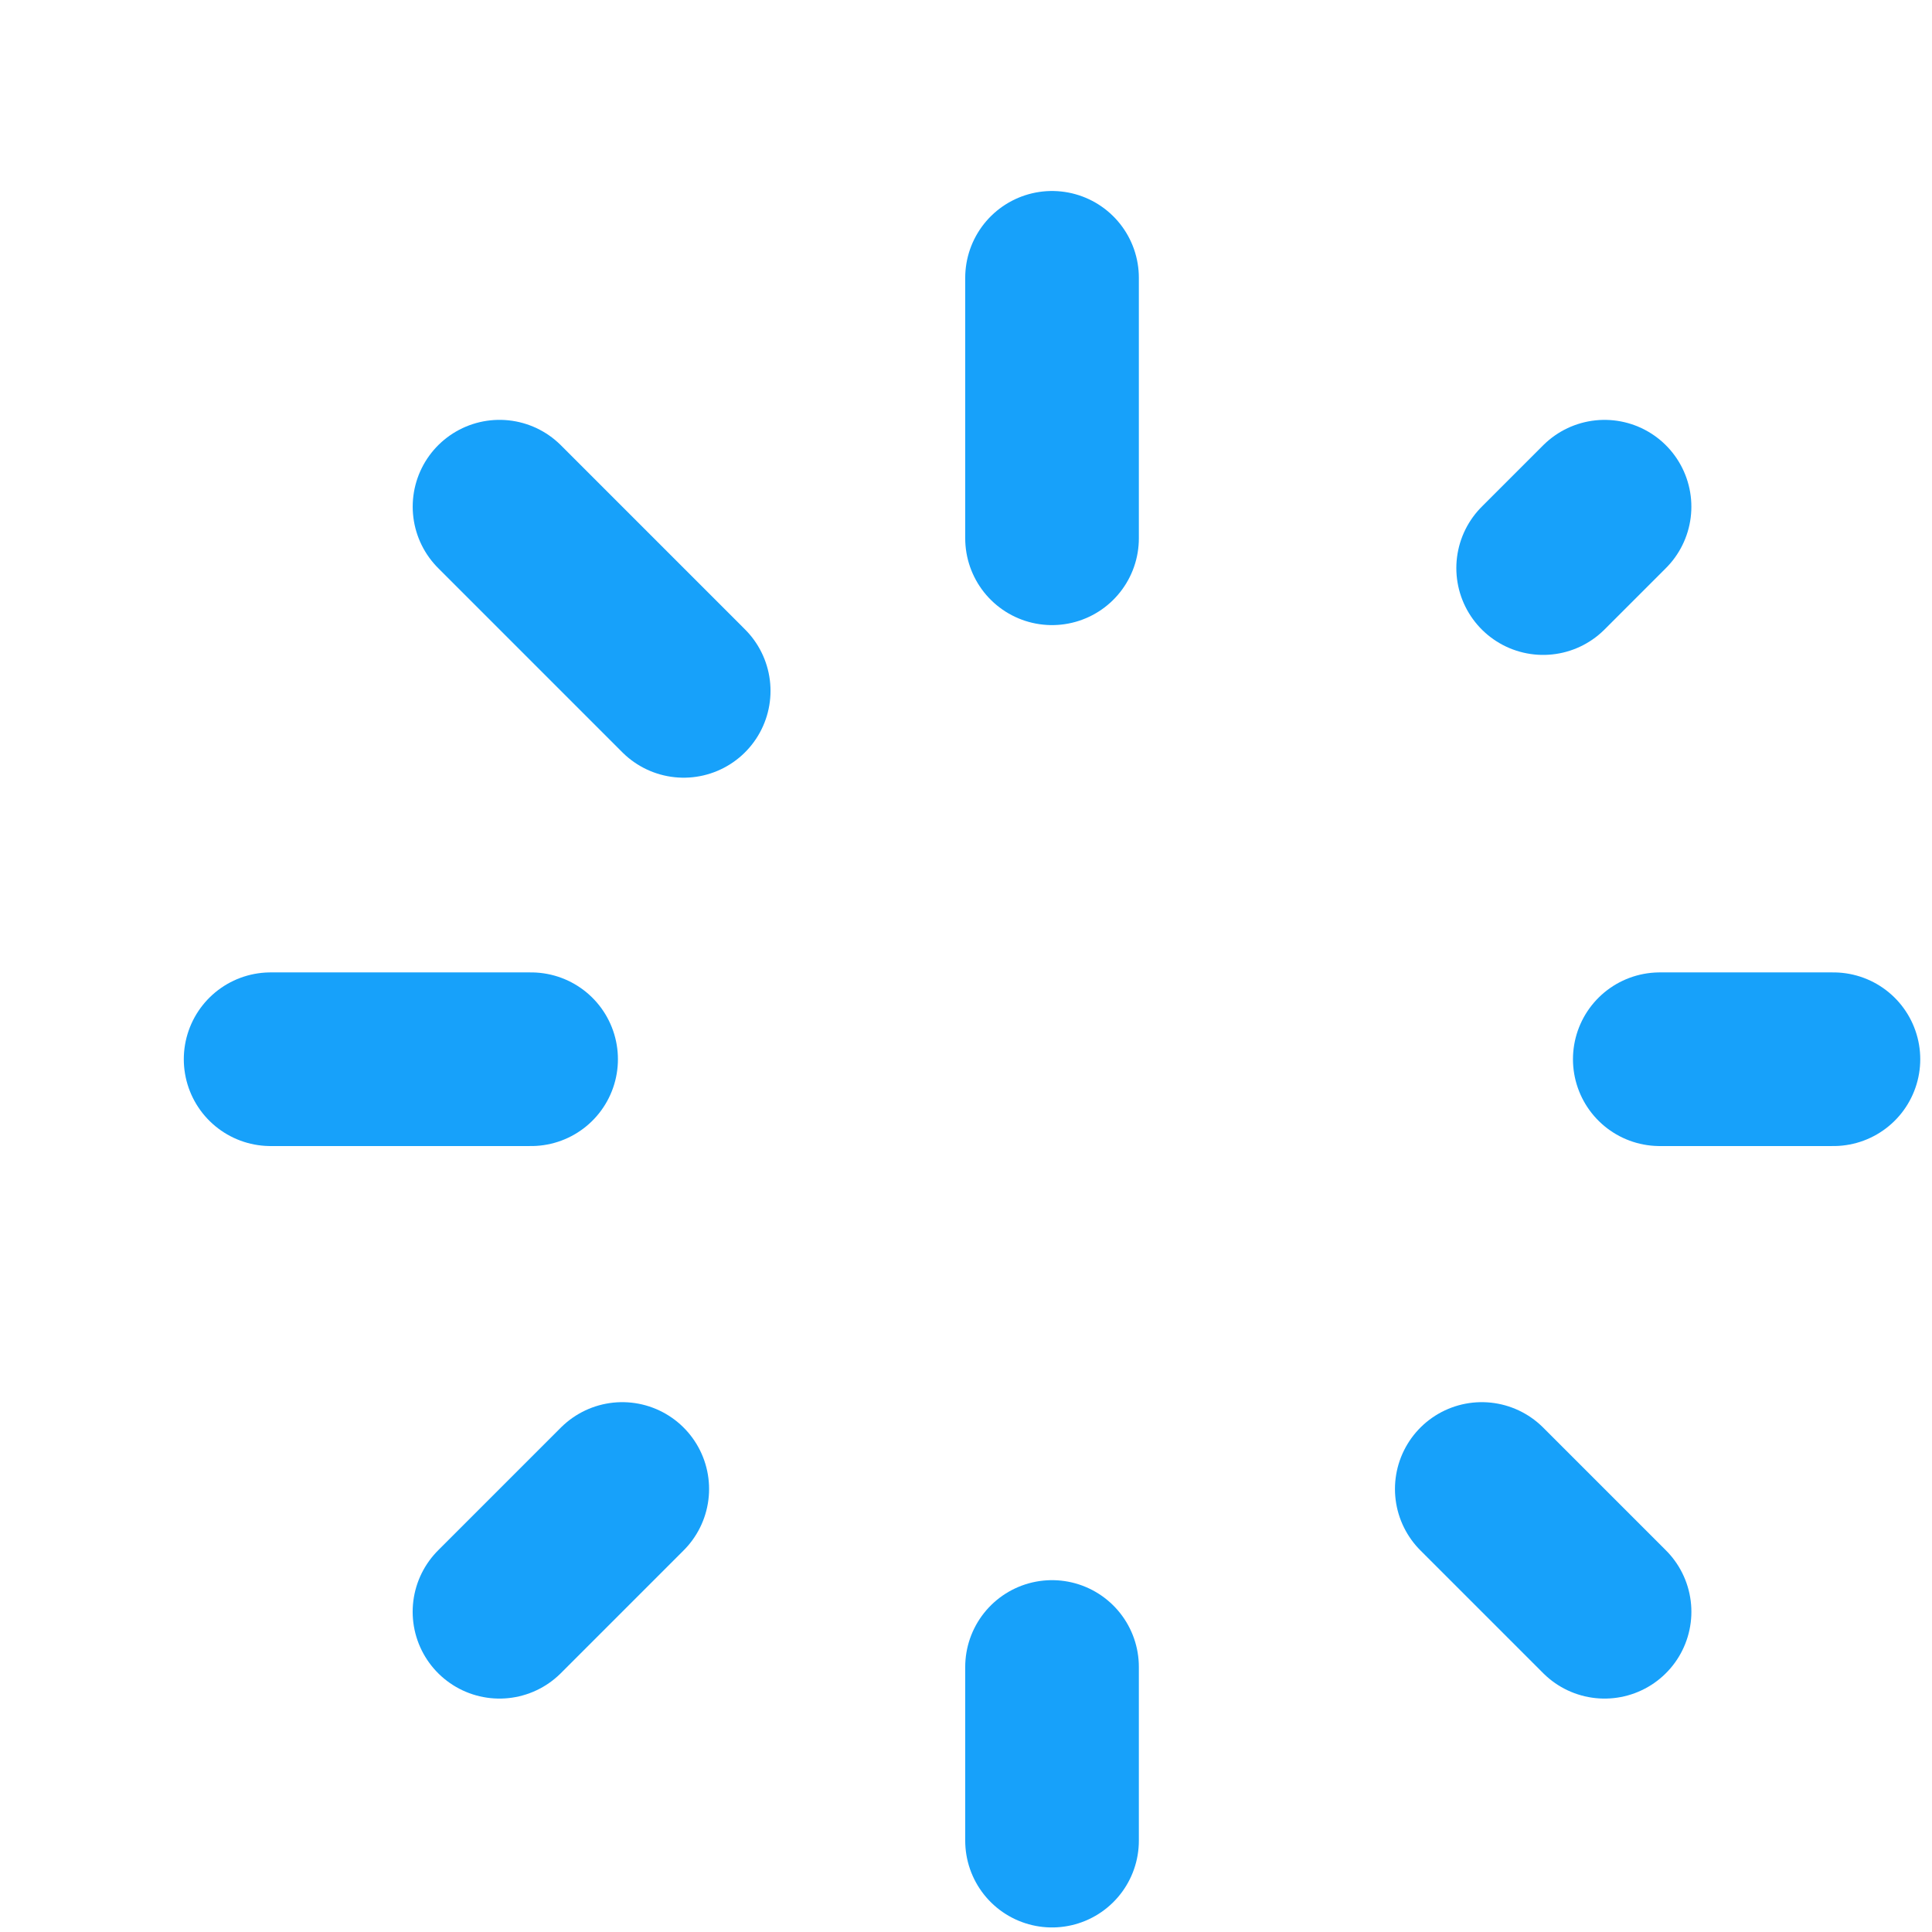
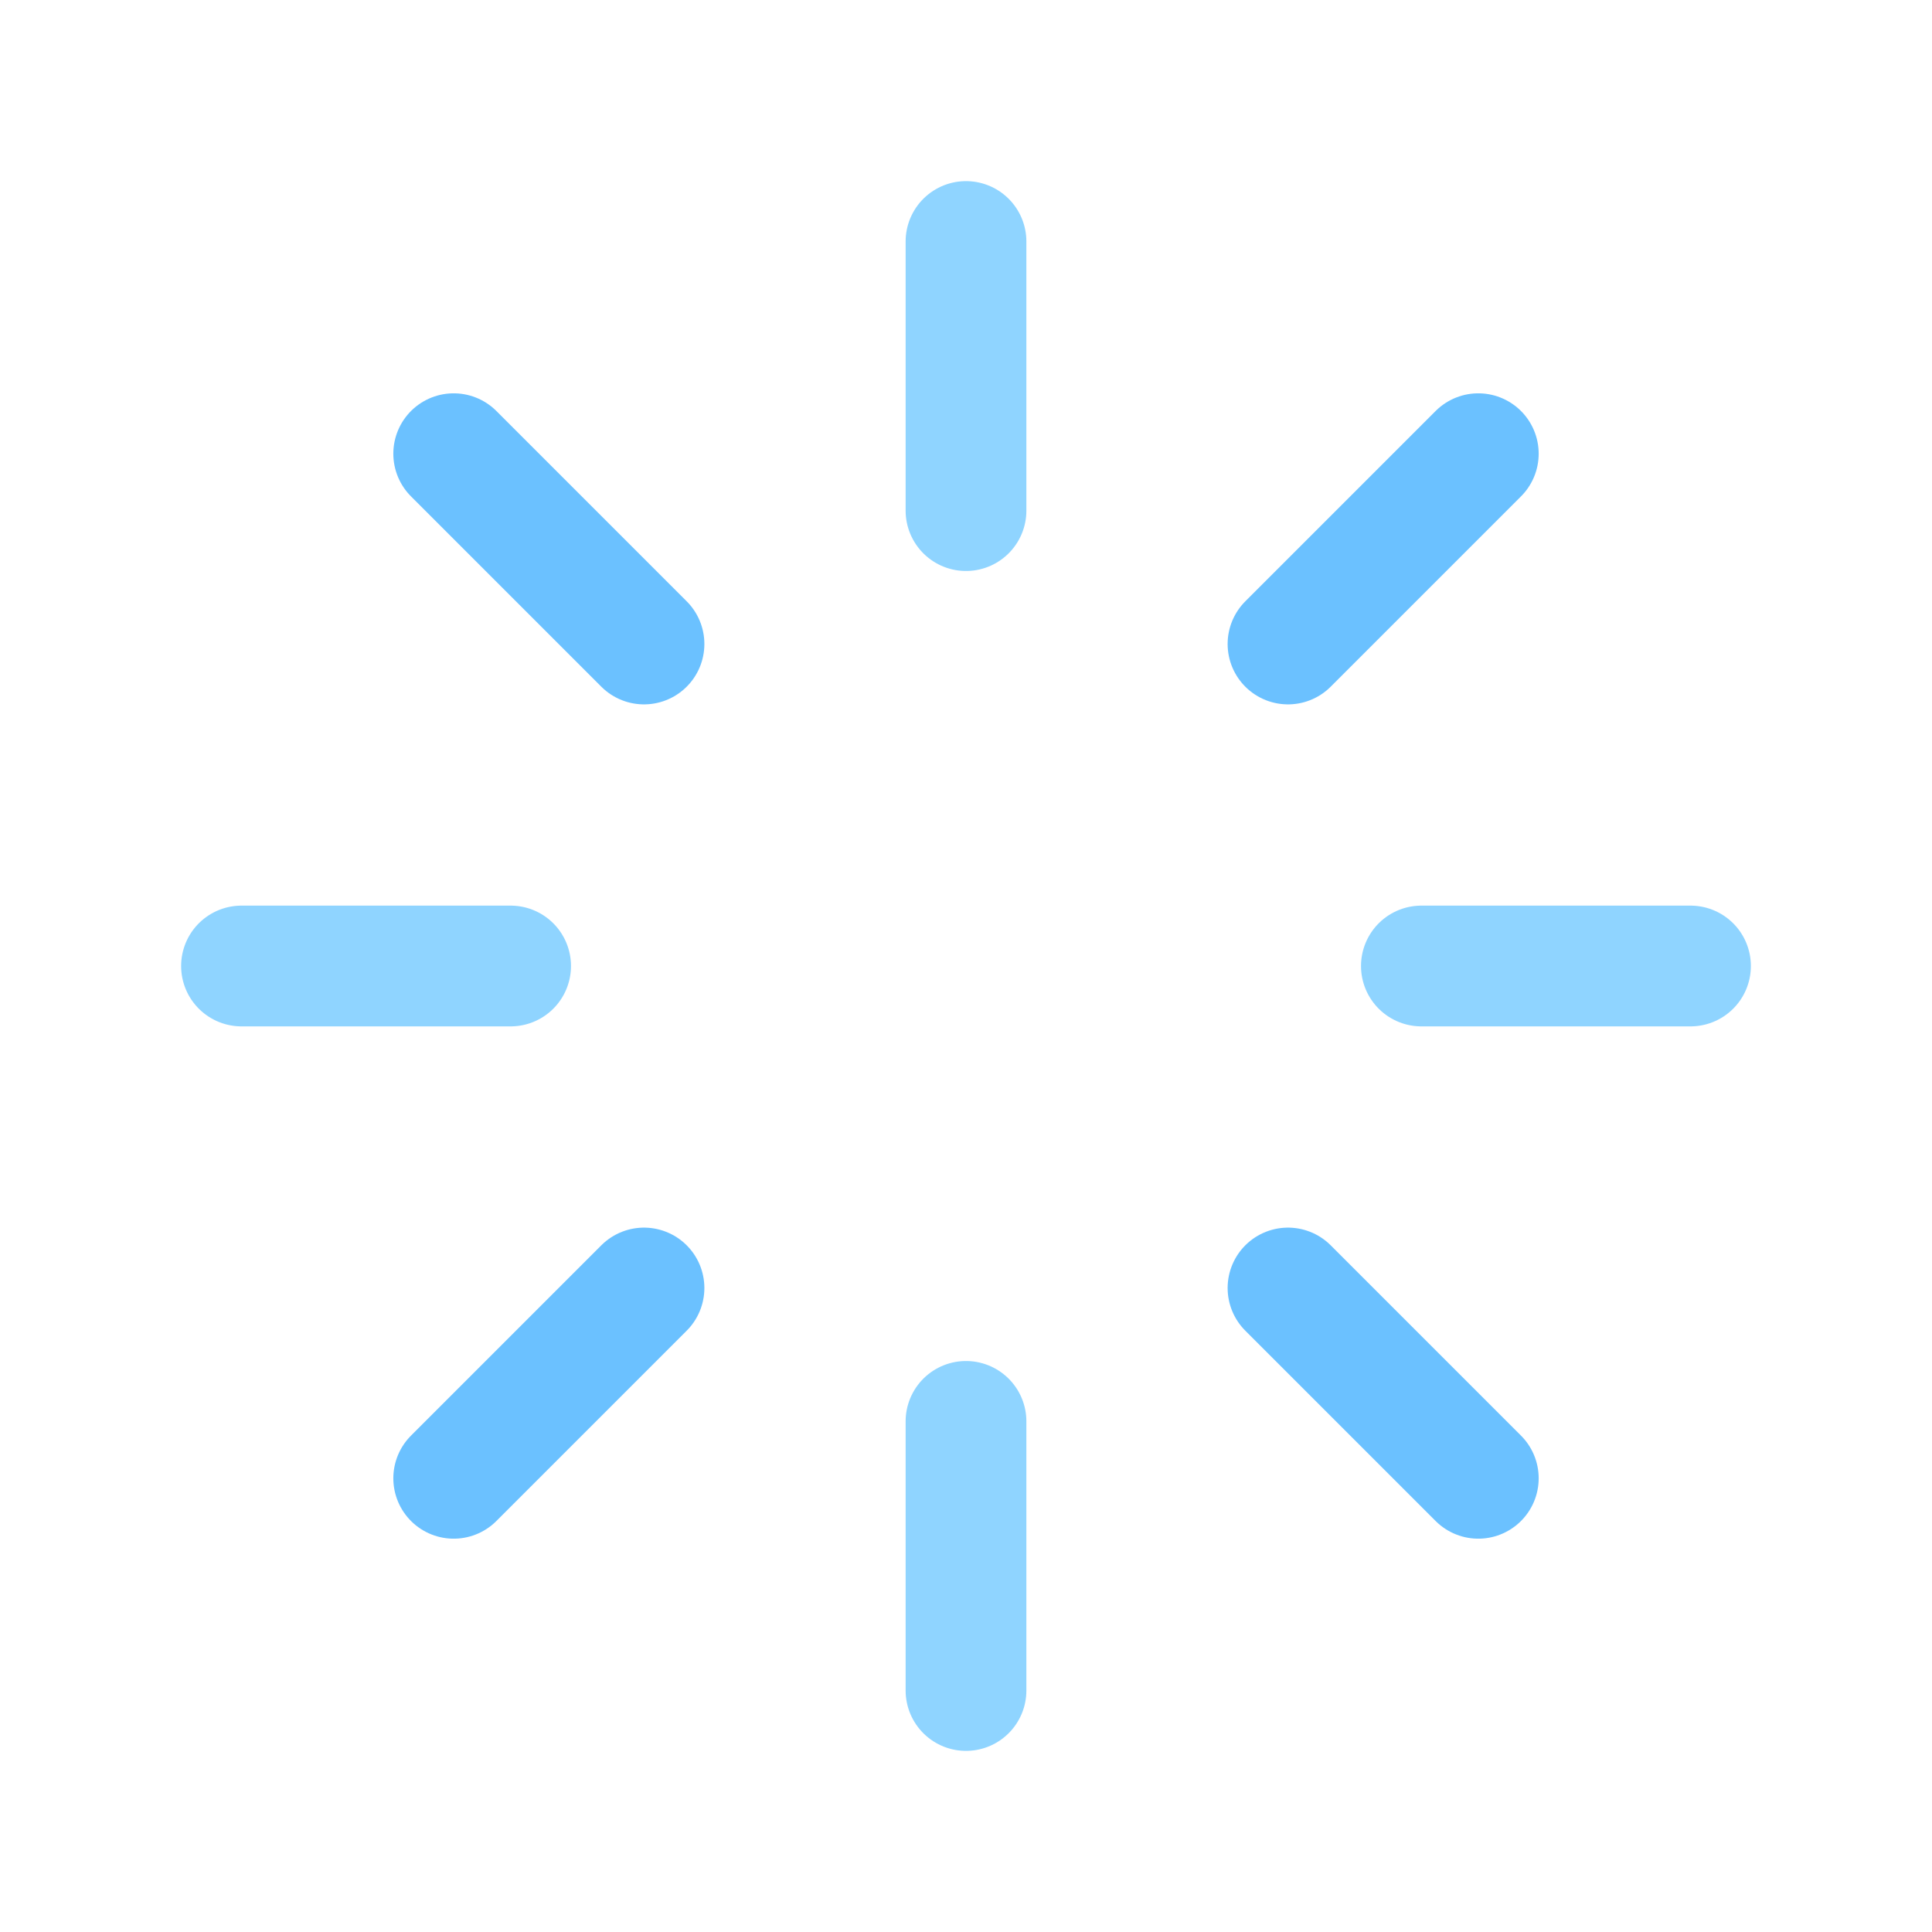
- <svg xmlns="http://www.w3.org/2000/svg" width="98" height="98" viewBox="0 0 98 98" fill="none">
-   <path d="M53.364 27.304L53.364 14.092" stroke="#17A1FA" stroke-width="8.808" stroke-linecap="round" stroke-linejoin="round" />
-   <path d="M53.364 93.365L53.364 84.557" stroke="#17A1FA" stroke-width="8.808" stroke-linecap="round" stroke-linejoin="round" />
-   <path d="M78.276 28.816L81.39 25.702" stroke="#17A1FA" stroke-width="8.808" stroke-linecap="round" stroke-linejoin="round" />
-   <path d="M25.336 81.756L31.564 75.528" stroke="#17A1FA" stroke-width="8.808" stroke-linecap="round" stroke-linejoin="round" />
-   <path d="M75.163 75.528L81.391 81.756" stroke="#17A1FA" stroke-width="8.808" stroke-linecap="round" stroke-linejoin="round" />
-   <path d="M25.338 25.701L34.68 35.044" stroke="#17A1FA" stroke-width="8.808" stroke-linecap="round" stroke-linejoin="round" />
-   <path d="M84.192 53.729L93 53.729" stroke="#17A1FA" stroke-width="8.808" stroke-linecap="round" stroke-linejoin="round" />
-   <path d="M13.727 53.729L26.94 53.729" stroke="#17A1FA" stroke-width="8.808" stroke-linecap="round" stroke-linejoin="round" />
+ <svg xmlns="http://www.w3.org/2000/svg" width="800px" height="800px" viewBox="0 0 24 24" fill="none">
+   <g id="SVGRepo_bgCarrier" stroke-width="0" />
+   <g id="SVGRepo_tracerCarrier" stroke-linecap="round" stroke-linejoin="round" />
+   <g id="SVGRepo_iconCarrier">
+     <path d="M17.657 12H21M3 12H6.343M12 6.343L12 3M12 21L12 17.657" stroke="#8fd4ff" stroke-width="1.5" stroke-linecap="round" stroke-linejoin="round" />
+     <path d="M16 8L18.364 5.636M5.636 18.364L8 16M8 8L5.636 5.636M18.364 18.364L16 16" stroke="#6bc1ff" stroke-width="1.5" stroke-linecap="round" stroke-linejoin="round" />
+   </g>
</svg>
